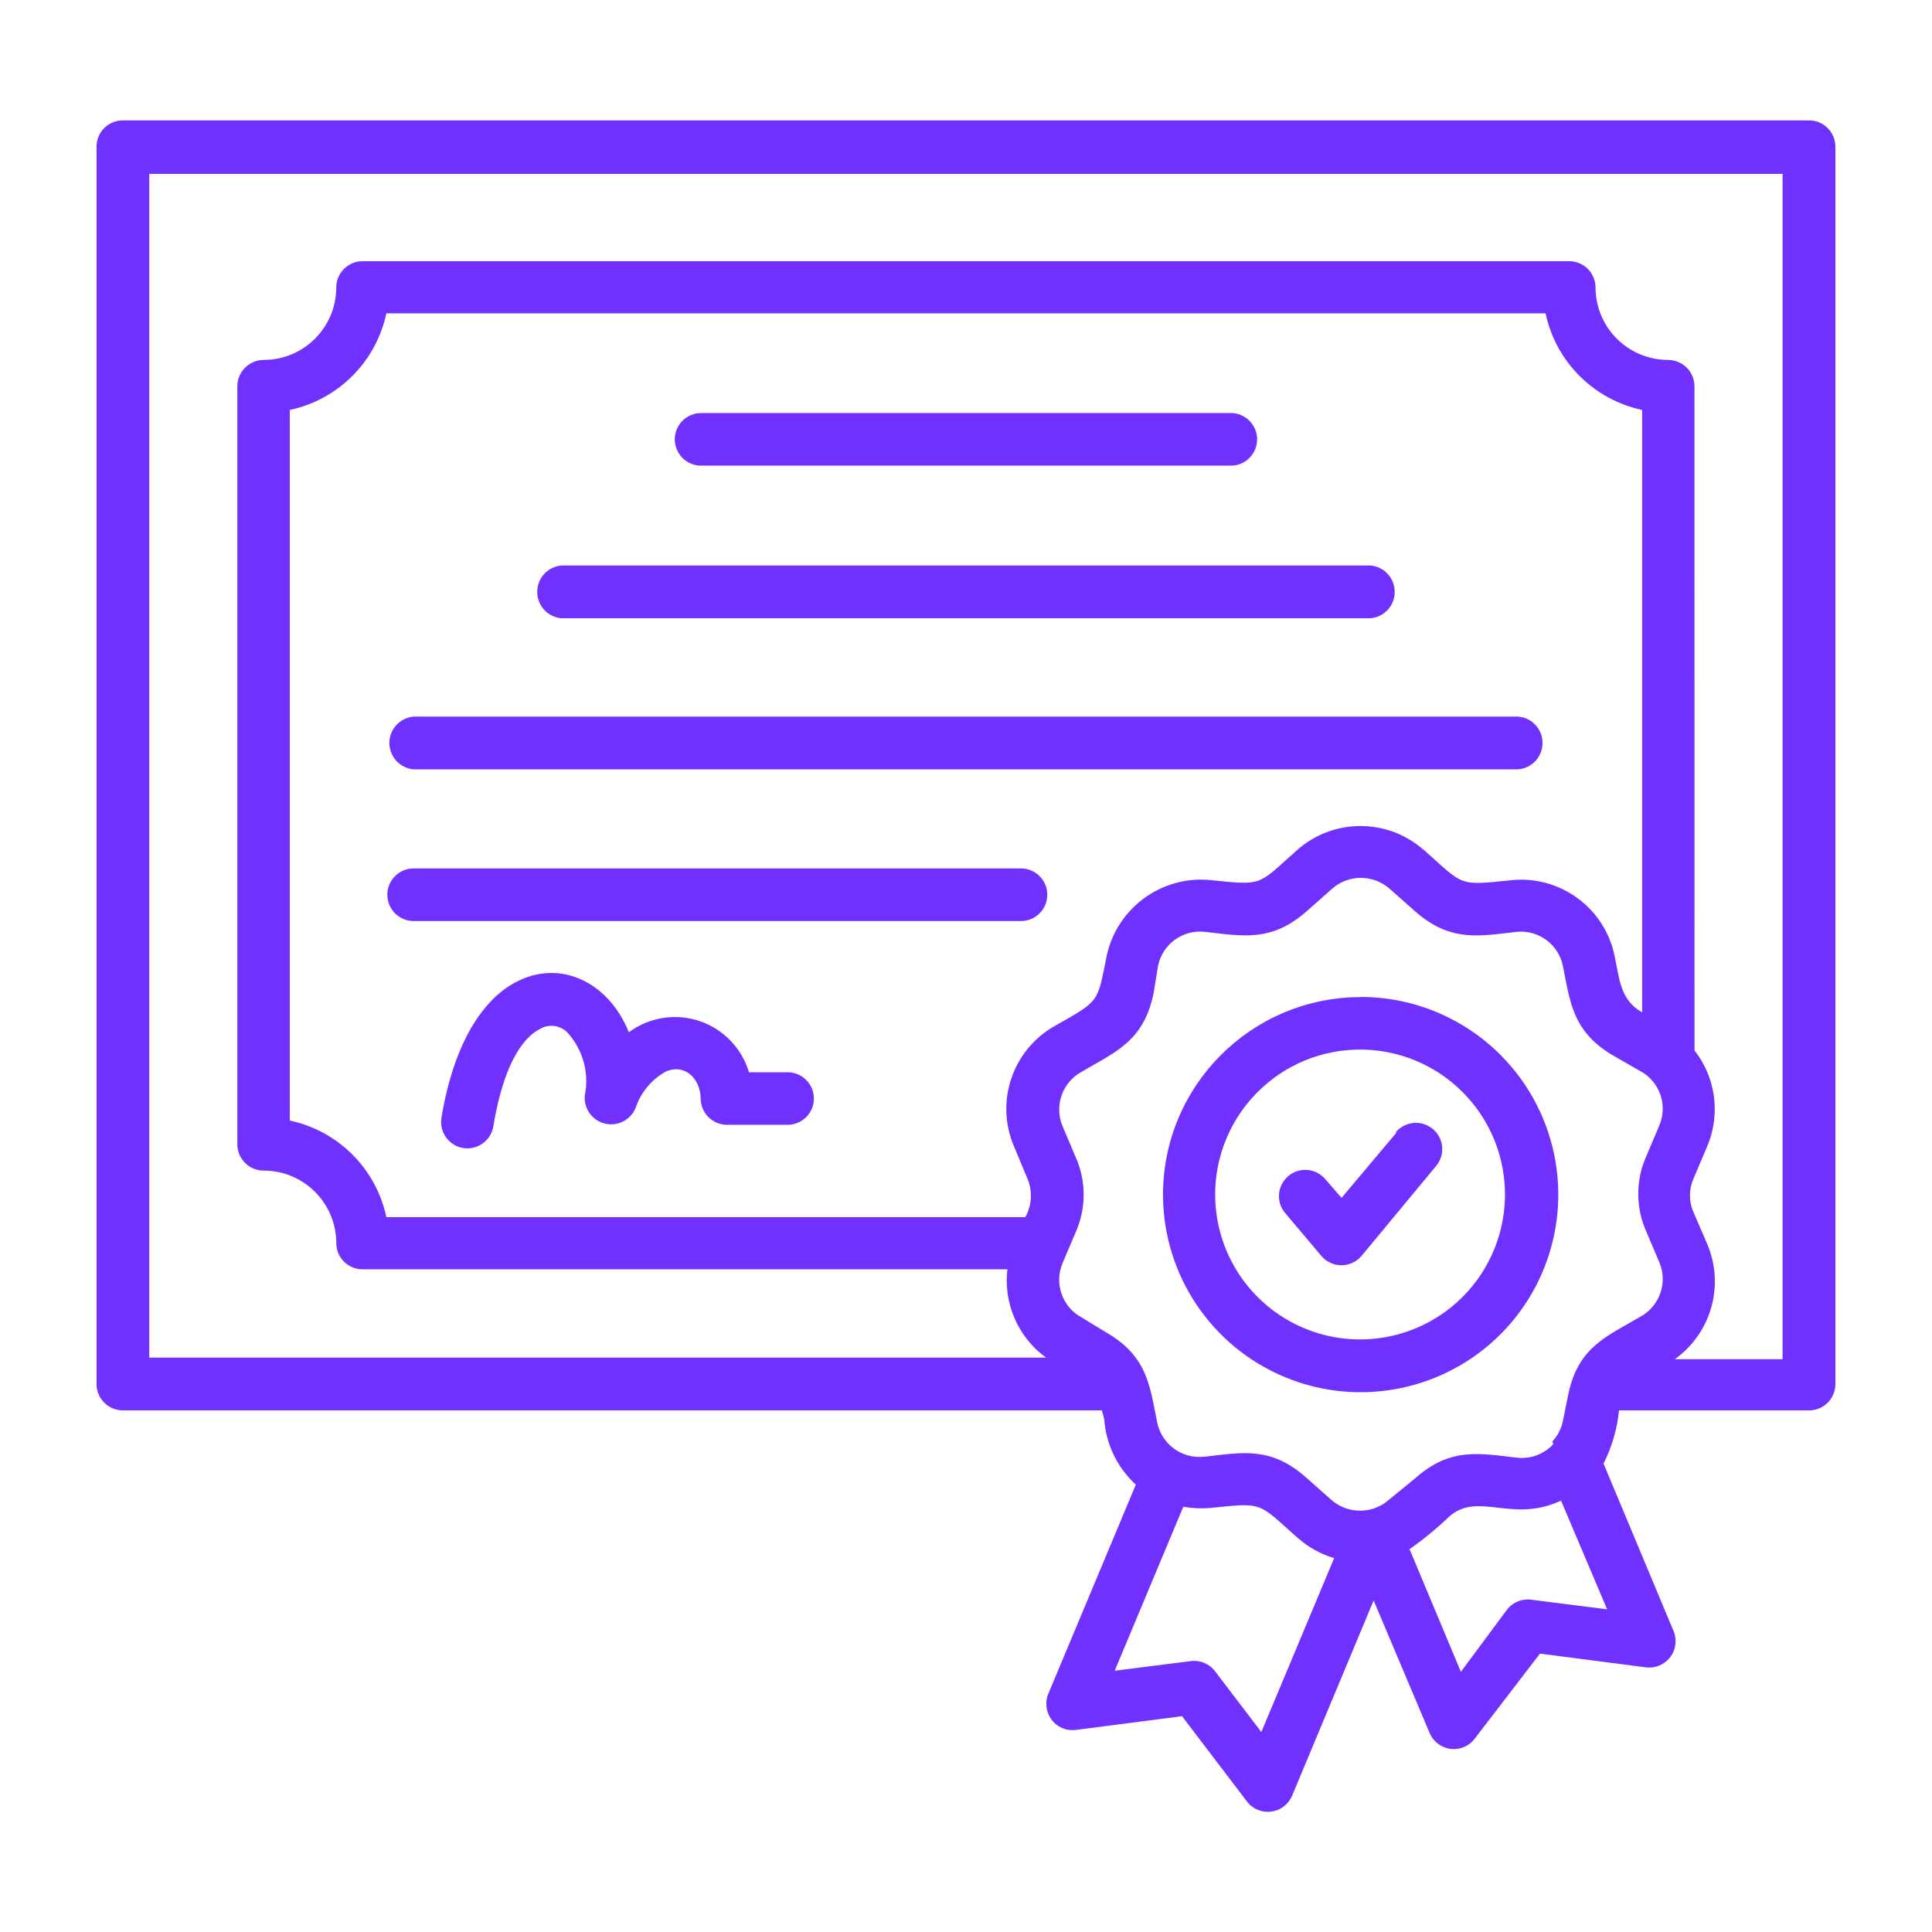
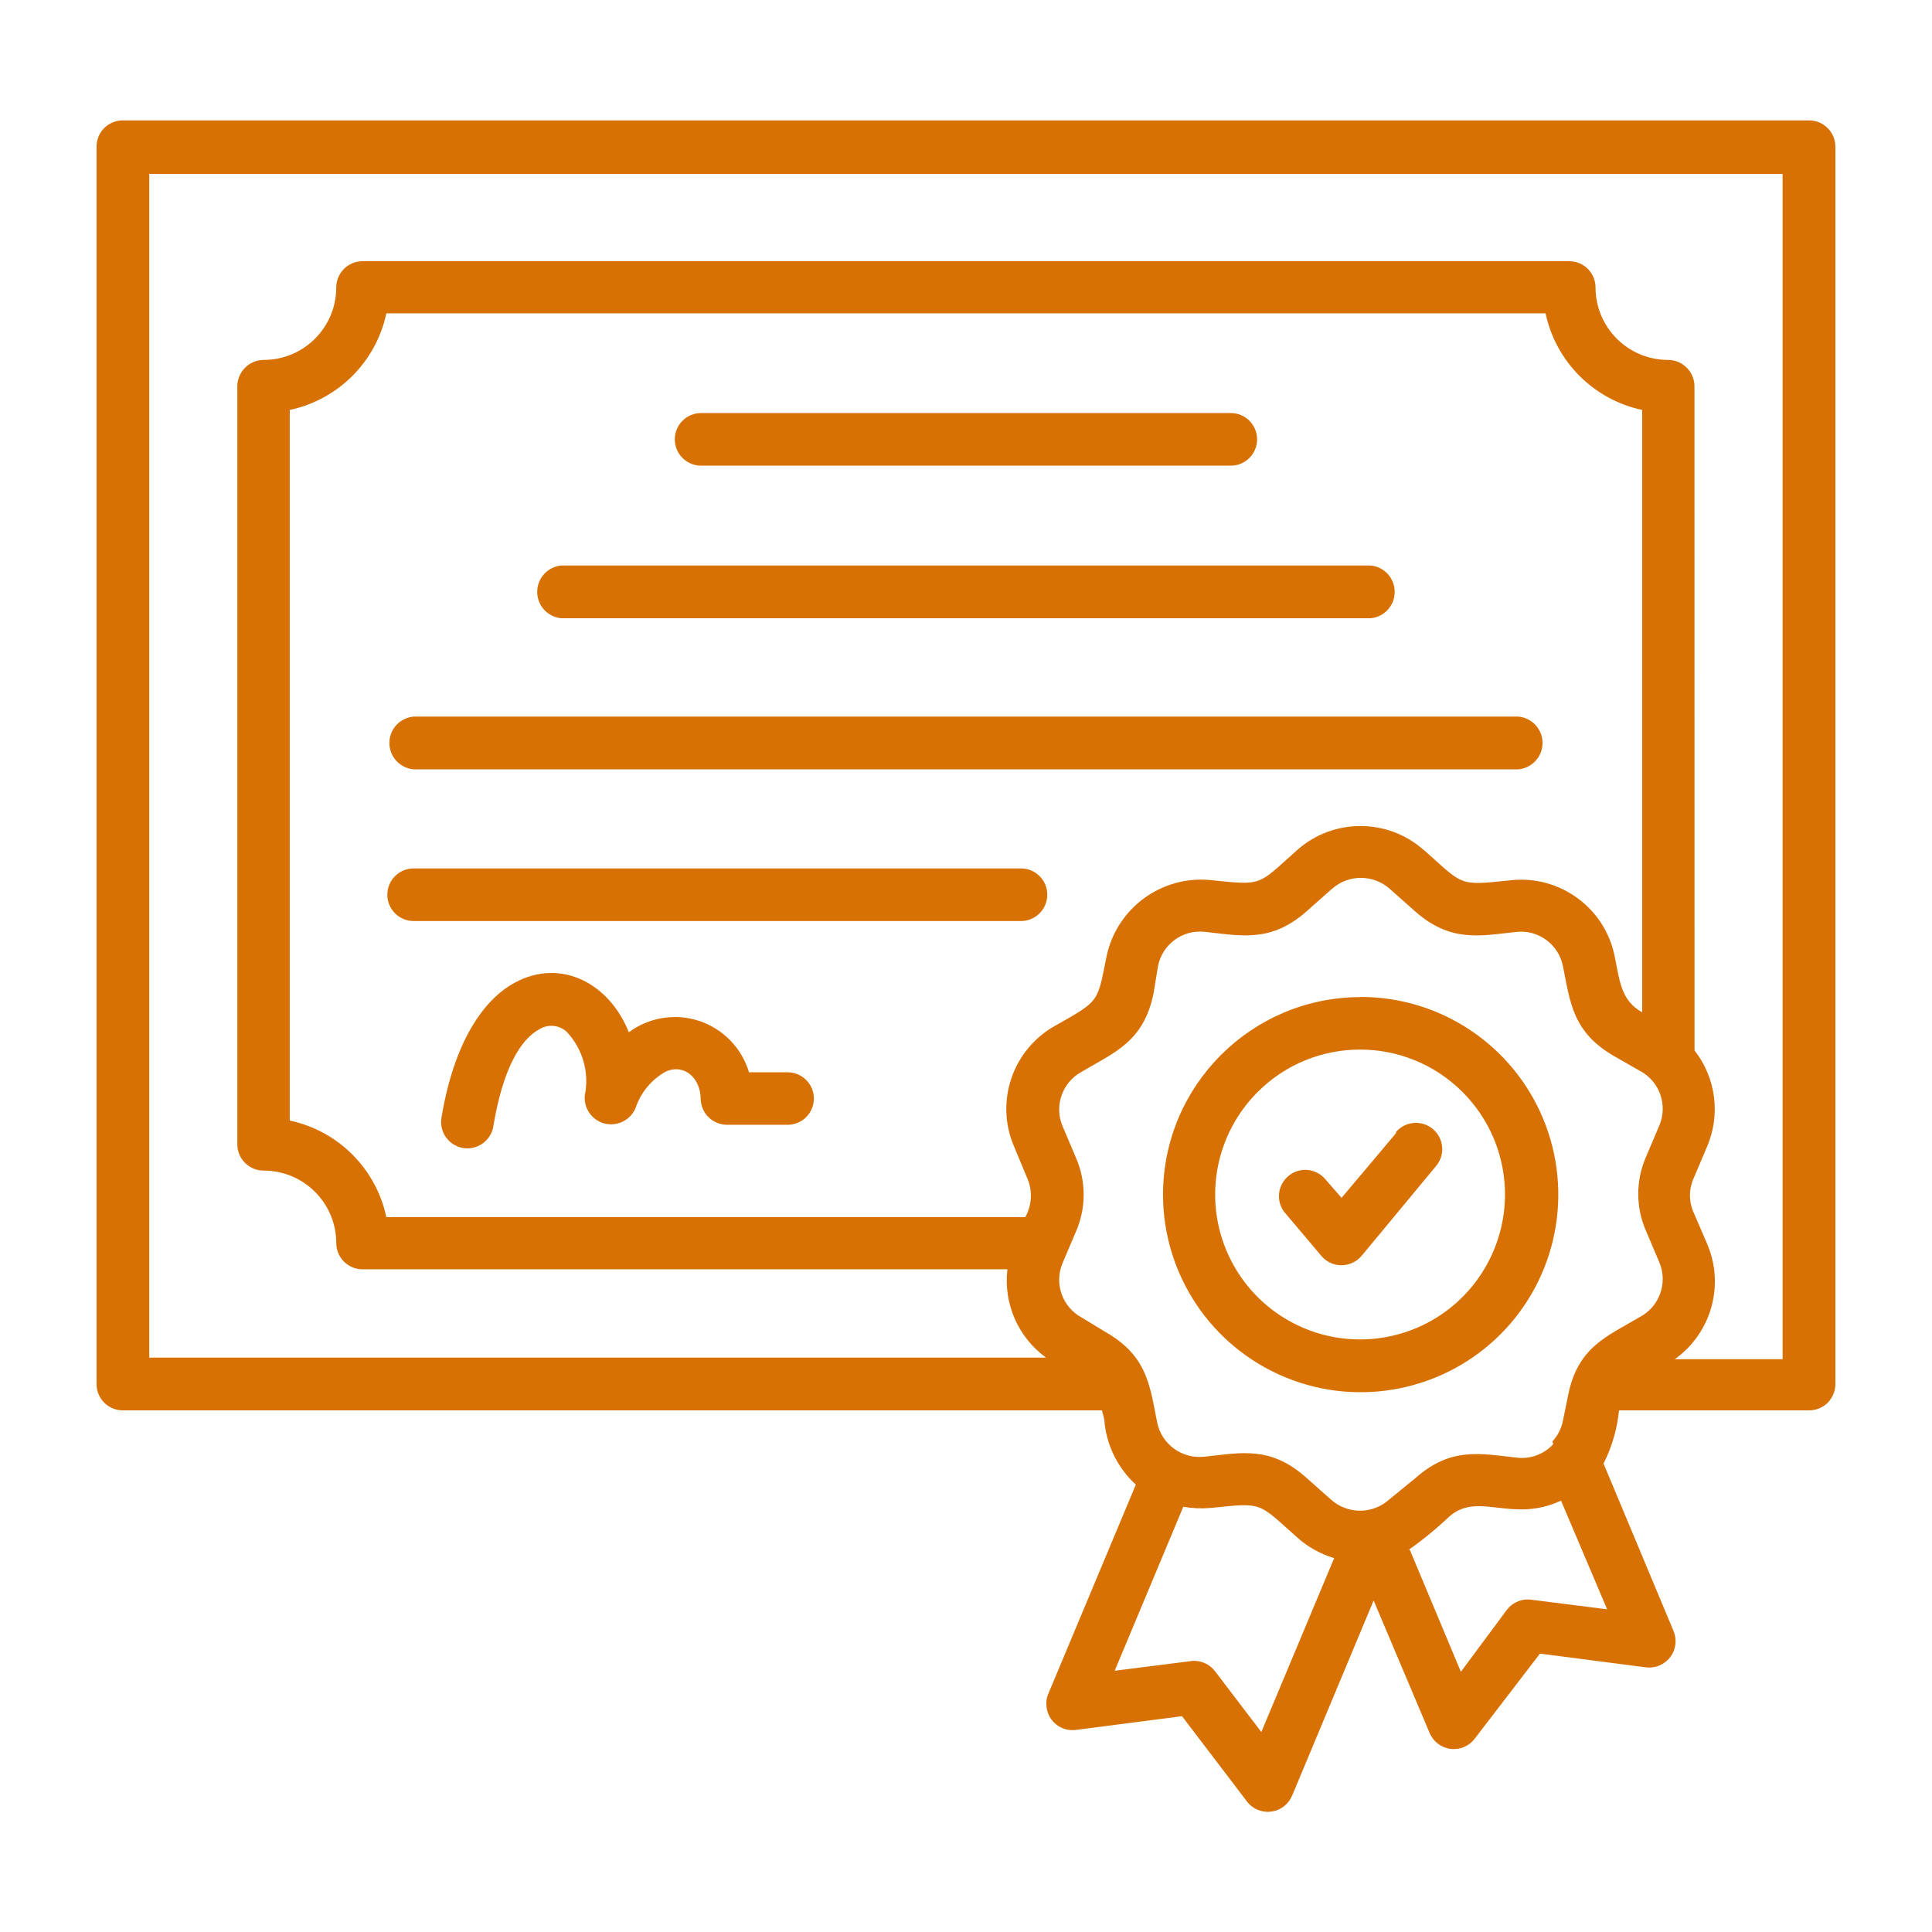
<svg xmlns="http://www.w3.org/2000/svg" width="1200pt" height="1200pt" version="1.1" viewBox="0 0 1200 1200">
-   <path d="m1052.5 652.45c13.359 17.062 16.312 40.078 7.688 60l-8.297 19.547c-3 6.703-3 14.297 0 21l8.297 19.219c11.203 25.688 2.906 55.688-19.922 72h66.938v-736.22h-1014.5v735.24h557.02c-17.344-12.562-26.531-33.562-24-54.844h-400.55c-9 0-16.312-7.312-16.312-16.312-0.047-24.844-20.156-44.953-45-45-4.359 0.047-8.531-1.688-11.625-4.734s-4.828-7.219-4.828-11.578v-470.76c0-9.094 7.359-16.453 16.453-16.453 24.844-0.047 44.953-20.156 45-45 0-9 7.312-16.312 16.312-16.312h749.53c4.312 0 8.484 1.734 11.531 4.781s4.781 7.219 4.781 11.531c0.047 24.844 20.156 44.953 45 45 9.094 0 16.453 7.359 16.453 16.453zm-168.14-124.45c-22.453-19.922-56.25-19.922-78.703 0-24.844 22.078-20.766 22.078-54 18.609-30.328-2.859-57.984 17.484-64.312 47.25-5.859 28.781-3.844 27.375-31.922 43.219-26.484 14.766-37.547 47.156-25.594 75l8.297 19.922c3.328 7.781 2.812 16.641-1.312 24h-396.84c-6.375-30.094-29.906-53.625-60-60v-441.37c30.094-6.422 53.578-29.906 60-60h720c6.422 30.094 29.906 53.578 60 60v374.16c-13.312-7.547-13.922-19.547-17.062-34.781-6-30-33.891-50.484-64.312-47.297-33.141 3.469-29.156 3.469-54-18.609zm24 150.24c25.781 25.734 33.516 64.453 19.547 98.109-13.922 33.656-46.734 55.594-83.156 55.594-36.375 0-69.234-21.938-83.156-55.594s-6.188-72.375 19.594-98.109c35.109-35.109 92.062-35.109 127.18 0zm-63.609-59.062v0.047c49.688-0.188 94.594 29.672 113.67 75.516 19.125 45.844 8.719 98.719-26.344 133.92-35.109 35.156-87.938 45.75-133.82 26.766-45.938-18.984-75.891-63.797-75.891-113.48 0.094-67.688 54.938-122.53 122.68-122.63zm22.219 84v0.047c5.812-6.891 16.125-7.781 23.062-1.922 6.891 5.812 7.734 16.125 1.875 23.016l-46.172 55.688c-3.094 3.703-7.688 5.859-12.562 5.859-4.828 0-9.422-2.156-12.516-5.859l-22.781-27h-0.047c-5.391-6.938-4.359-16.875 2.391-22.547 6.703-5.672 16.688-4.969 22.594 1.547l10.453 12 33.938-40.312zm-132 232.69-42.609 101.86 46.312-5.859c6.047-1.125 12.234 1.266 15.984 6.141l28.781 37.781 45.234-108c-8.438-2.531-16.219-6.844-22.781-12.703-24.844-21.938-20.766-21.938-54-18.469-5.672 0.469-11.344 0.234-16.922-0.75zm261-26.859 43.547 104.16c1.078 2.625 1.453 5.484 1.078 8.297-0.516 4.266-2.766 8.203-6.188 10.828-3.422 2.672-7.734 3.844-12.047 3.328l-65.859-8.531-40.594 52.922c-3.516 4.594-9.234 6.984-15 6.234s-10.688-4.5-12.938-9.844l-34.781-82.312-50.625 121.22h-0.047c-2.25 5.484-7.359 9.328-13.266 9.938-5.953 0.656-11.766-1.969-15.141-6.844l-39.938-52.453-65.859 8.531h-0.047c-4.312 0.562-8.672-0.609-12.094-3.281s-5.625-6.562-6.141-10.875c-0.375-2.812-0.047-5.672 1.078-8.25l54.375-129.94-0.047-0.047c-10.734-9.844-17.578-23.203-19.312-37.688 0-3-1.078-5.766-1.688-8.391h-608.16c-4.359 0-8.531-1.734-11.578-4.828-3.047-3.094-4.781-7.266-4.734-11.625v-768c-0.141-4.406 1.547-8.672 4.594-11.859 3.094-3.141 7.312-4.922 11.719-4.922h1047.4c9 0 16.312 7.312 16.312 16.312v768c0.141 4.453-1.5 8.719-4.547 11.953-3.094 3.188-7.359 4.969-11.766 4.969h-118.08c-1.125 11.484-4.359 22.688-9.609 33zm-31.219-12c-5.719 6.188-14.016 9.328-22.406 8.391-23.062-2.531-41.156-6.844-63.234 12.703l-16.359 13.359c-10.219 9.141-25.734 9.141-36 0l-15.703-13.922c-22.078-19.547-40.219-15.234-63.234-12.703v-0.047c-13.688 1.453-26.297-7.734-29.062-21.234-4.547-22.453-5.859-41.391-32.391-56.391l-14.391-8.766c-12.141-6.469-17.344-21.141-12-33.844l8.156-19.219v0.047c6.609-14.859 6.609-31.828 0-46.688l-8.156-19.219c-5.344-12.656-0.141-27.328 12-33.844 20.156-12 38.391-18.469 44.531-48.703l2.766-16.922c2.719-13.547 15.281-22.734 29.016-21.234 23.062 2.531 41.156 6.703 63.234-12.703l15.703-13.922h0.047c10.219-9.188 25.734-9.188 36 0l15.703 13.922c22.078 19.453 40.219 15.234 63.234 12.703 13.547-1.266 25.875 7.922 28.547 21.234 4.547 22.453 5.859 41.297 32.391 56.297l15.469 8.859h0.047c12.141 6.469 17.344 21.141 12 33.844l-8.156 19.219c-6.609 14.859-6.609 31.781 0 46.641l8.156 19.219c5.344 12.703 0.141 27.375-12 33.844-20.156 12-38.391 18.375-44.531 48l-3.375 16.547c-0.938 4.828-3.234 9.281-6.562 12.844zm-88.922 66 31.547 75.375 28.594-38.531c3.75-4.875 9.938-7.219 15.938-6.141l46.312 5.859-28.641-67.5c-30.609 14.297-51.469-6-69.469 9.938-7.781 7.406-16.078 14.203-24.844 20.391zm-440.39-673.78c-9 0-16.312-7.312-16.312-16.359 0-9 7.312-16.312 16.312-16.312h329.06c9 0 16.312 7.312 16.312 16.312 0 9.047-7.312 16.359-16.312 16.359zm-86.766 94.781c-8.484-0.75-15-7.828-15-16.359 0-8.578 6.516-15.656 15-16.406h502.6c8.484 0.75 15 7.828 15 16.406 0 8.531-6.516 15.609-15 16.359zm-42.234 315.47c-1.406 8.906-9.797 15-18.703 13.594-8.906-1.453-15-9.844-13.547-18.75 7.781-47.156 26.062-73.453 45.609-84 28.922-15.609 58.922 0.844 70.781 30.844 12.562-9.328 28.922-11.953 43.781-7.031 14.859 4.969 26.391 16.875 30.844 31.875h24c9 0 16.312 7.312 16.312 16.312s-7.312 16.312-16.312 16.312h-37.688c-8.812-0.047-16.031-7.078-16.312-15.938 0-12.844-9.938-22.219-21.609-17.156-8.906 4.922-15.609 12.984-18.844 22.688-3.094 7.453-11.203 11.531-19.031 9.656-7.875-1.922-13.172-9.281-12.516-17.344 2.953-14.25-1.219-29.016-11.156-39.609-4.547-4.266-11.438-5.016-16.781-1.781-12 6.234-22.922 24.844-28.781 60zm-49.547-221.63c-8.484-0.75-15.047-7.828-15.047-16.406 0-8.531 6.562-15.609 15.047-16.359h686.16c8.484 0.75 15.047 7.828 15.047 16.359 0 8.578-6.562 15.656-15.047 16.406zm0 94.219c-9 0-16.312-7.312-16.312-16.359 0-9 7.312-16.312 16.312-16.312h377.29c9 0 16.312 7.312 16.312 16.312 0 9.047-7.312 16.359-16.312 16.359z" fill="#7031ff" fill-rule="evenodd" />
+   <path d="m1052.5 652.45c13.359 17.062 16.312 40.078 7.688 60l-8.297 19.547c-3 6.703-3 14.297 0 21l8.297 19.219c11.203 25.688 2.906 55.688-19.922 72h66.938v-736.22h-1014.5v735.24h557.02c-17.344-12.562-26.531-33.562-24-54.844h-400.55c-9 0-16.312-7.312-16.312-16.312-0.047-24.844-20.156-44.953-45-45-4.359 0.047-8.531-1.688-11.625-4.734s-4.828-7.219-4.828-11.578v-470.76c0-9.094 7.359-16.453 16.453-16.453 24.844-0.047 44.953-20.156 45-45 0-9 7.312-16.312 16.312-16.312h749.53c4.312 0 8.484 1.734 11.531 4.781s4.781 7.219 4.781 11.531c0.047 24.844 20.156 44.953 45 45 9.094 0 16.453 7.359 16.453 16.453zm-168.14-124.45c-22.453-19.922-56.25-19.922-78.703 0-24.844 22.078-20.766 22.078-54 18.609-30.328-2.859-57.984 17.484-64.312 47.25-5.859 28.781-3.844 27.375-31.922 43.219-26.484 14.766-37.547 47.156-25.594 75l8.297 19.922c3.328 7.781 2.812 16.641-1.312 24h-396.84c-6.375-30.094-29.906-53.625-60-60v-441.37c30.094-6.422 53.578-29.906 60-60h720c6.422 30.094 29.906 53.578 60 60v374.16c-13.312-7.547-13.922-19.547-17.062-34.781-6-30-33.891-50.484-64.312-47.297-33.141 3.469-29.156 3.469-54-18.609zm24 150.24c25.781 25.734 33.516 64.453 19.547 98.109-13.922 33.656-46.734 55.594-83.156 55.594-36.375 0-69.234-21.938-83.156-55.594s-6.188-72.375 19.594-98.109c35.109-35.109 92.062-35.109 127.18 0zm-63.609-59.062v0.047c49.688-0.188 94.594 29.672 113.67 75.516 19.125 45.844 8.719 98.719-26.344 133.92-35.109 35.156-87.938 45.75-133.82 26.766-45.938-18.984-75.891-63.797-75.891-113.48 0.094-67.688 54.938-122.53 122.68-122.63zm22.219 84v0.047c5.812-6.891 16.125-7.781 23.062-1.922 6.891 5.812 7.734 16.125 1.875 23.016l-46.172 55.688c-3.094 3.703-7.688 5.859-12.562 5.859-4.828 0-9.422-2.156-12.516-5.859l-22.781-27h-0.047c-5.391-6.938-4.359-16.875 2.391-22.547 6.703-5.672 16.688-4.969 22.594 1.547l10.453 12 33.938-40.312zm-132 232.69-42.609 101.86 46.312-5.859c6.047-1.125 12.234 1.266 15.984 6.141l28.781 37.781 45.234-108c-8.438-2.531-16.219-6.844-22.781-12.703-24.844-21.938-20.766-21.938-54-18.469-5.672 0.469-11.344 0.234-16.922-0.75zm261-26.859 43.547 104.16c1.078 2.625 1.453 5.484 1.078 8.297-0.516 4.266-2.766 8.203-6.188 10.828-3.422 2.672-7.734 3.844-12.047 3.328l-65.859-8.531-40.594 52.922c-3.516 4.594-9.234 6.984-15 6.234s-10.688-4.5-12.938-9.844l-34.781-82.312-50.625 121.22h-0.047c-2.25 5.484-7.359 9.328-13.266 9.938-5.953 0.656-11.766-1.969-15.141-6.844l-39.938-52.453-65.859 8.531h-0.047c-4.312 0.562-8.672-0.609-12.094-3.281s-5.625-6.562-6.141-10.875c-0.375-2.812-0.047-5.672 1.078-8.25l54.375-129.94-0.047-0.047c-10.734-9.844-17.578-23.203-19.312-37.688 0-3-1.078-5.766-1.688-8.391h-608.16c-4.359 0-8.531-1.734-11.578-4.828-3.047-3.094-4.781-7.266-4.734-11.625v-768c-0.141-4.406 1.547-8.672 4.594-11.859 3.094-3.141 7.312-4.922 11.719-4.922h1047.4c9 0 16.312 7.312 16.312 16.312v768c0.141 4.453-1.5 8.719-4.547 11.953-3.094 3.188-7.359 4.969-11.766 4.969h-118.08c-1.125 11.484-4.359 22.688-9.609 33zm-31.219-12c-5.719 6.188-14.016 9.328-22.406 8.391-23.062-2.531-41.156-6.844-63.234 12.703l-16.359 13.359c-10.219 9.141-25.734 9.141-36 0l-15.703-13.922c-22.078-19.547-40.219-15.234-63.234-12.703v-0.047c-13.688 1.453-26.297-7.734-29.062-21.234-4.547-22.453-5.859-41.391-32.391-56.391l-14.391-8.766c-12.141-6.469-17.344-21.141-12-33.844l8.156-19.219v0.047c6.609-14.859 6.609-31.828 0-46.688l-8.156-19.219c-5.344-12.656-0.141-27.328 12-33.844 20.156-12 38.391-18.469 44.531-48.703l2.766-16.922c2.719-13.547 15.281-22.734 29.016-21.234 23.062 2.531 41.156 6.703 63.234-12.703l15.703-13.922h0.047c10.219-9.188 25.734-9.188 36 0l15.703 13.922c22.078 19.453 40.219 15.234 63.234 12.703 13.547-1.266 25.875 7.922 28.547 21.234 4.547 22.453 5.859 41.297 32.391 56.297l15.469 8.859h0.047c12.141 6.469 17.344 21.141 12 33.844l-8.156 19.219c-6.609 14.859-6.609 31.781 0 46.641l8.156 19.219c5.344 12.703 0.141 27.375-12 33.844-20.156 12-38.391 18.375-44.531 48l-3.375 16.547c-0.938 4.828-3.234 9.281-6.562 12.844zm-88.922 66 31.547 75.375 28.594-38.531c3.75-4.875 9.938-7.219 15.938-6.141l46.312 5.859-28.641-67.5c-30.609 14.297-51.469-6-69.469 9.938-7.781 7.406-16.078 14.203-24.844 20.391zm-440.39-673.78c-9 0-16.312-7.312-16.312-16.359 0-9 7.312-16.312 16.312-16.312h329.06c9 0 16.312 7.312 16.312 16.312 0 9.047-7.312 16.359-16.312 16.359zm-86.766 94.781c-8.484-0.75-15-7.828-15-16.359 0-8.578 6.516-15.656 15-16.406h502.6c8.484 0.75 15 7.828 15 16.406 0 8.531-6.516 15.609-15 16.359zm-42.234 315.47c-1.406 8.906-9.797 15-18.703 13.594-8.906-1.453-15-9.844-13.547-18.75 7.781-47.156 26.062-73.453 45.609-84 28.922-15.609 58.922 0.844 70.781 30.844 12.562-9.328 28.922-11.953 43.781-7.031 14.859 4.969 26.391 16.875 30.844 31.875h24c9 0 16.312 7.312 16.312 16.312s-7.312 16.312-16.312 16.312h-37.688c-8.812-0.047-16.031-7.078-16.312-15.938 0-12.844-9.938-22.219-21.609-17.156-8.906 4.922-15.609 12.984-18.844 22.688-3.094 7.453-11.203 11.531-19.031 9.656-7.875-1.922-13.172-9.281-12.516-17.344 2.953-14.25-1.219-29.016-11.156-39.609-4.547-4.266-11.438-5.016-16.781-1.781-12 6.234-22.922 24.844-28.781 60zm-49.547-221.63c-8.484-0.75-15.047-7.828-15.047-16.406 0-8.531 6.562-15.609 15.047-16.359h686.16c8.484 0.75 15.047 7.828 15.047 16.359 0 8.578-6.562 15.656-15.047 16.406zm0 94.219c-9 0-16.312-7.312-16.312-16.359 0-9 7.312-16.312 16.312-16.312h377.29c9 0 16.312 7.312 16.312 16.312 0 9.047-7.312 16.359-16.312 16.359z" fill="#d87103" fill-rule="evenodd" />
</svg>
